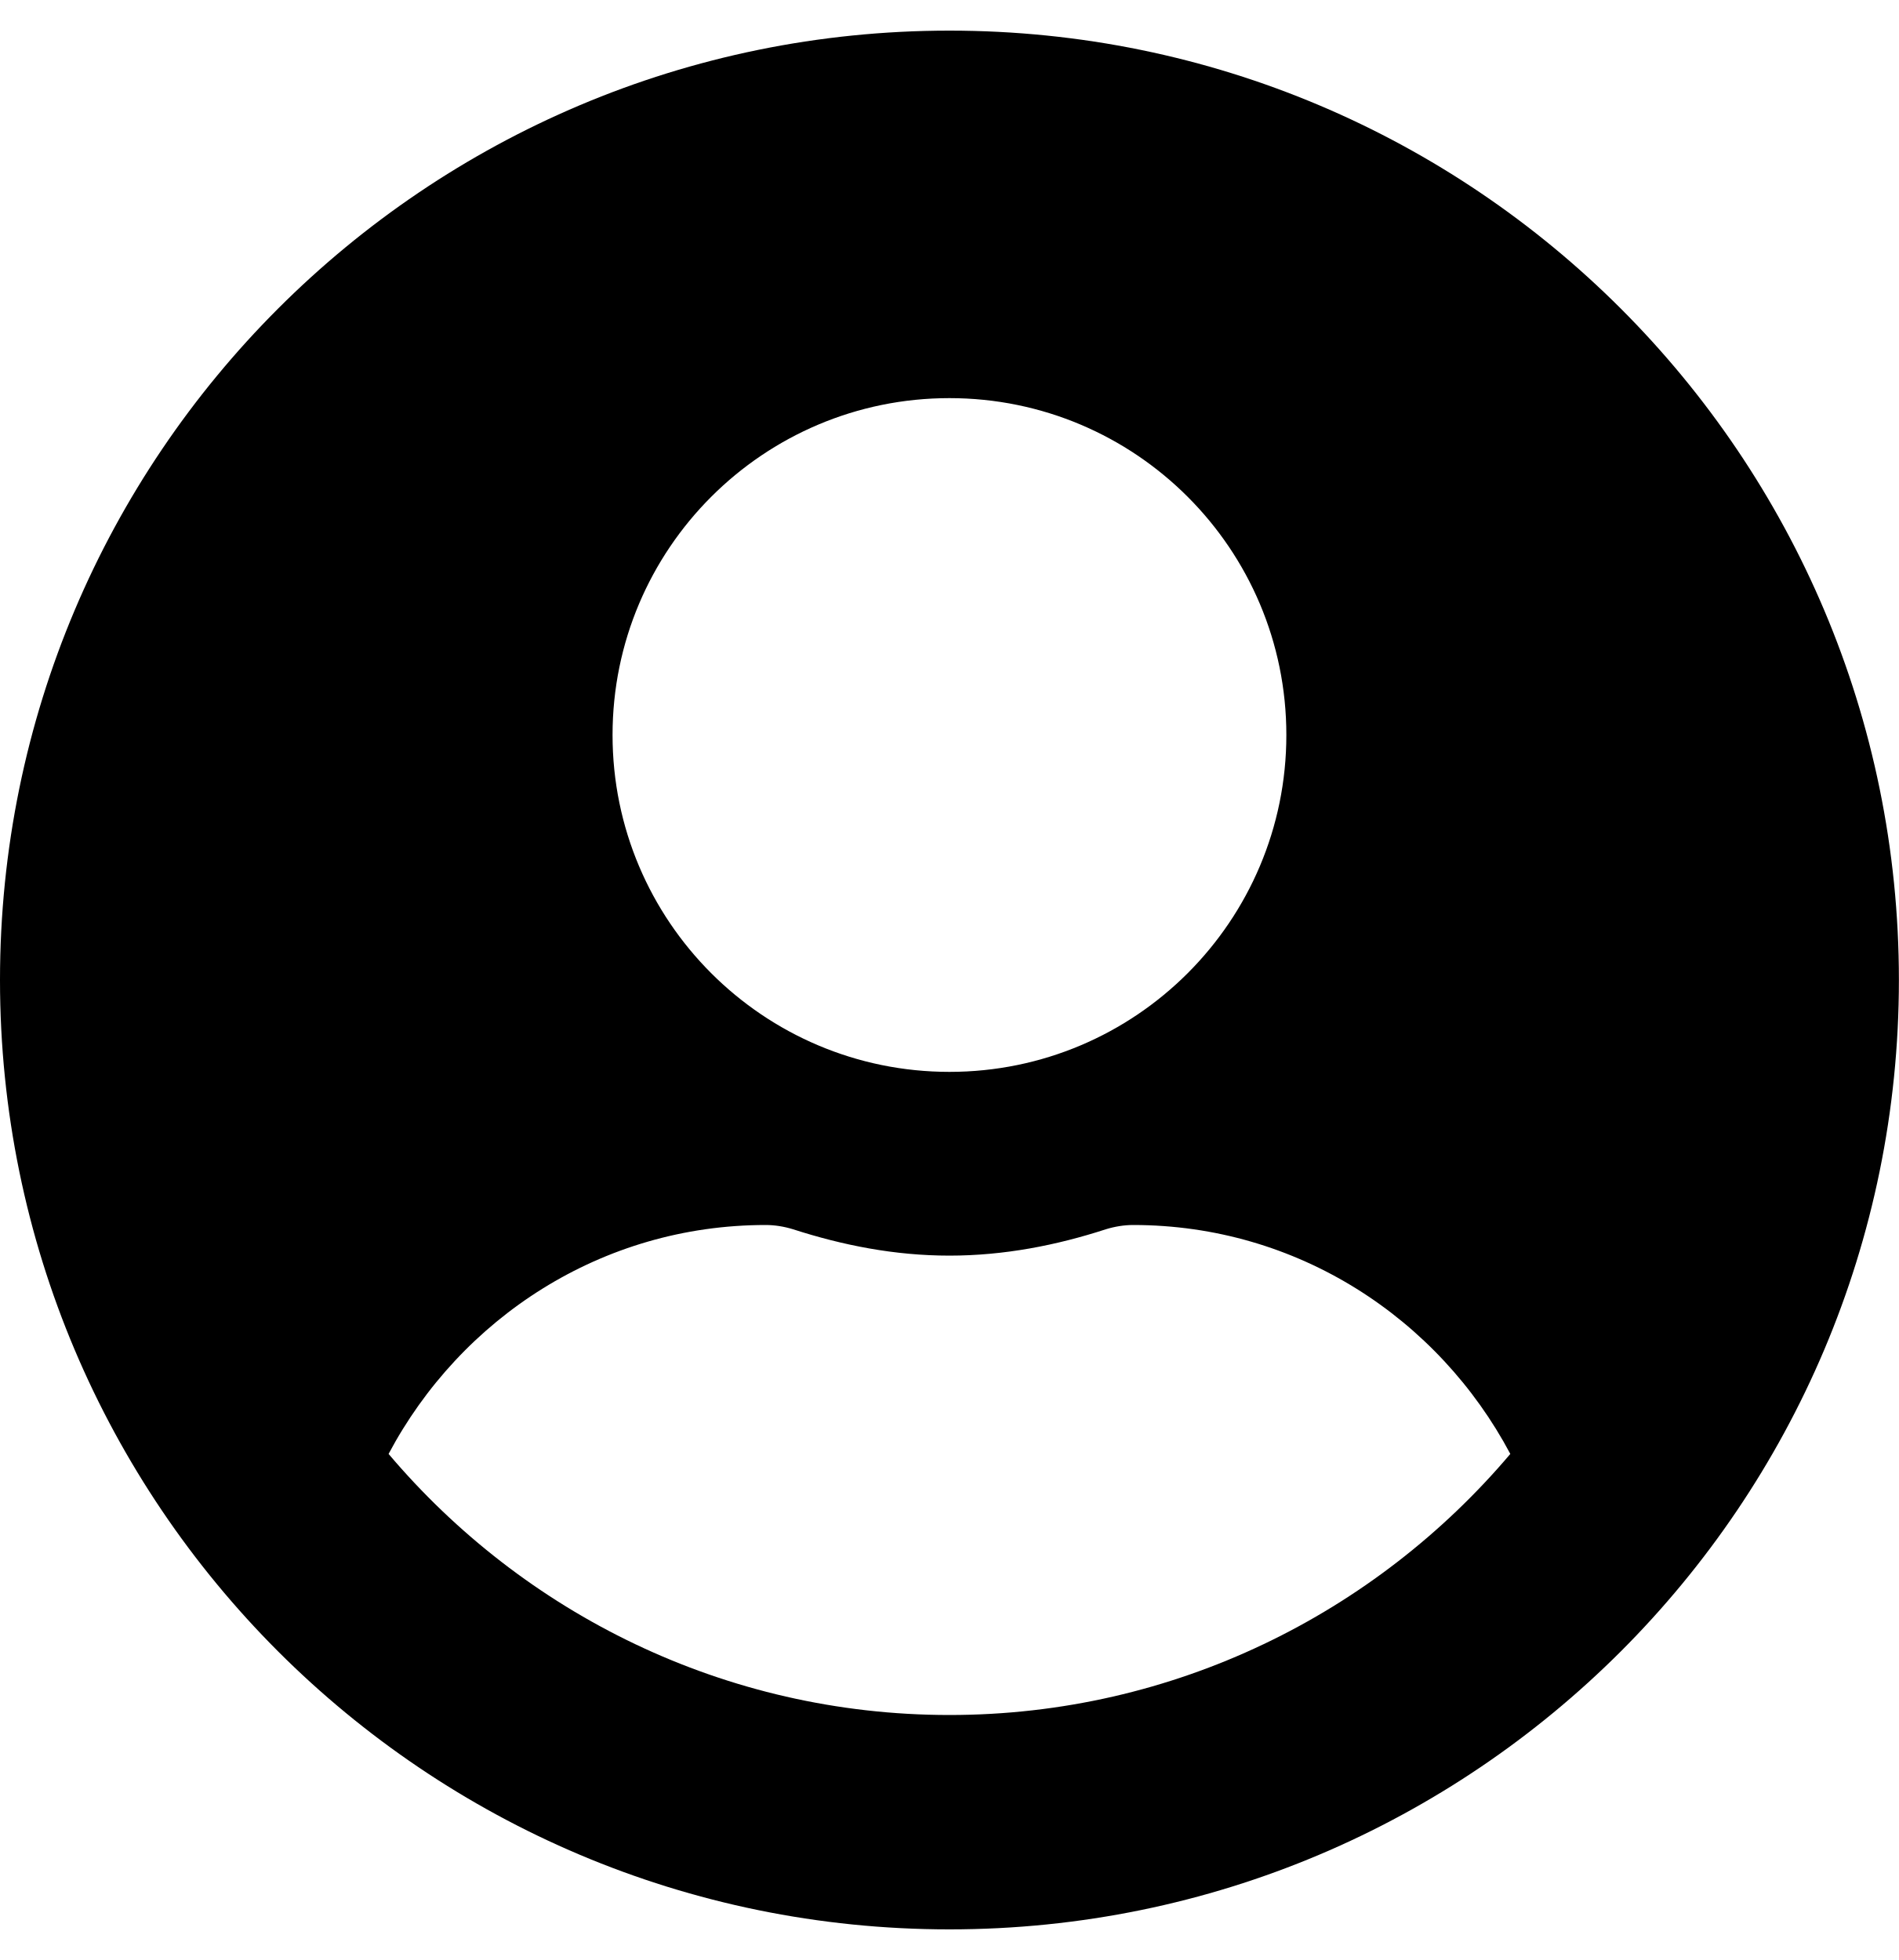
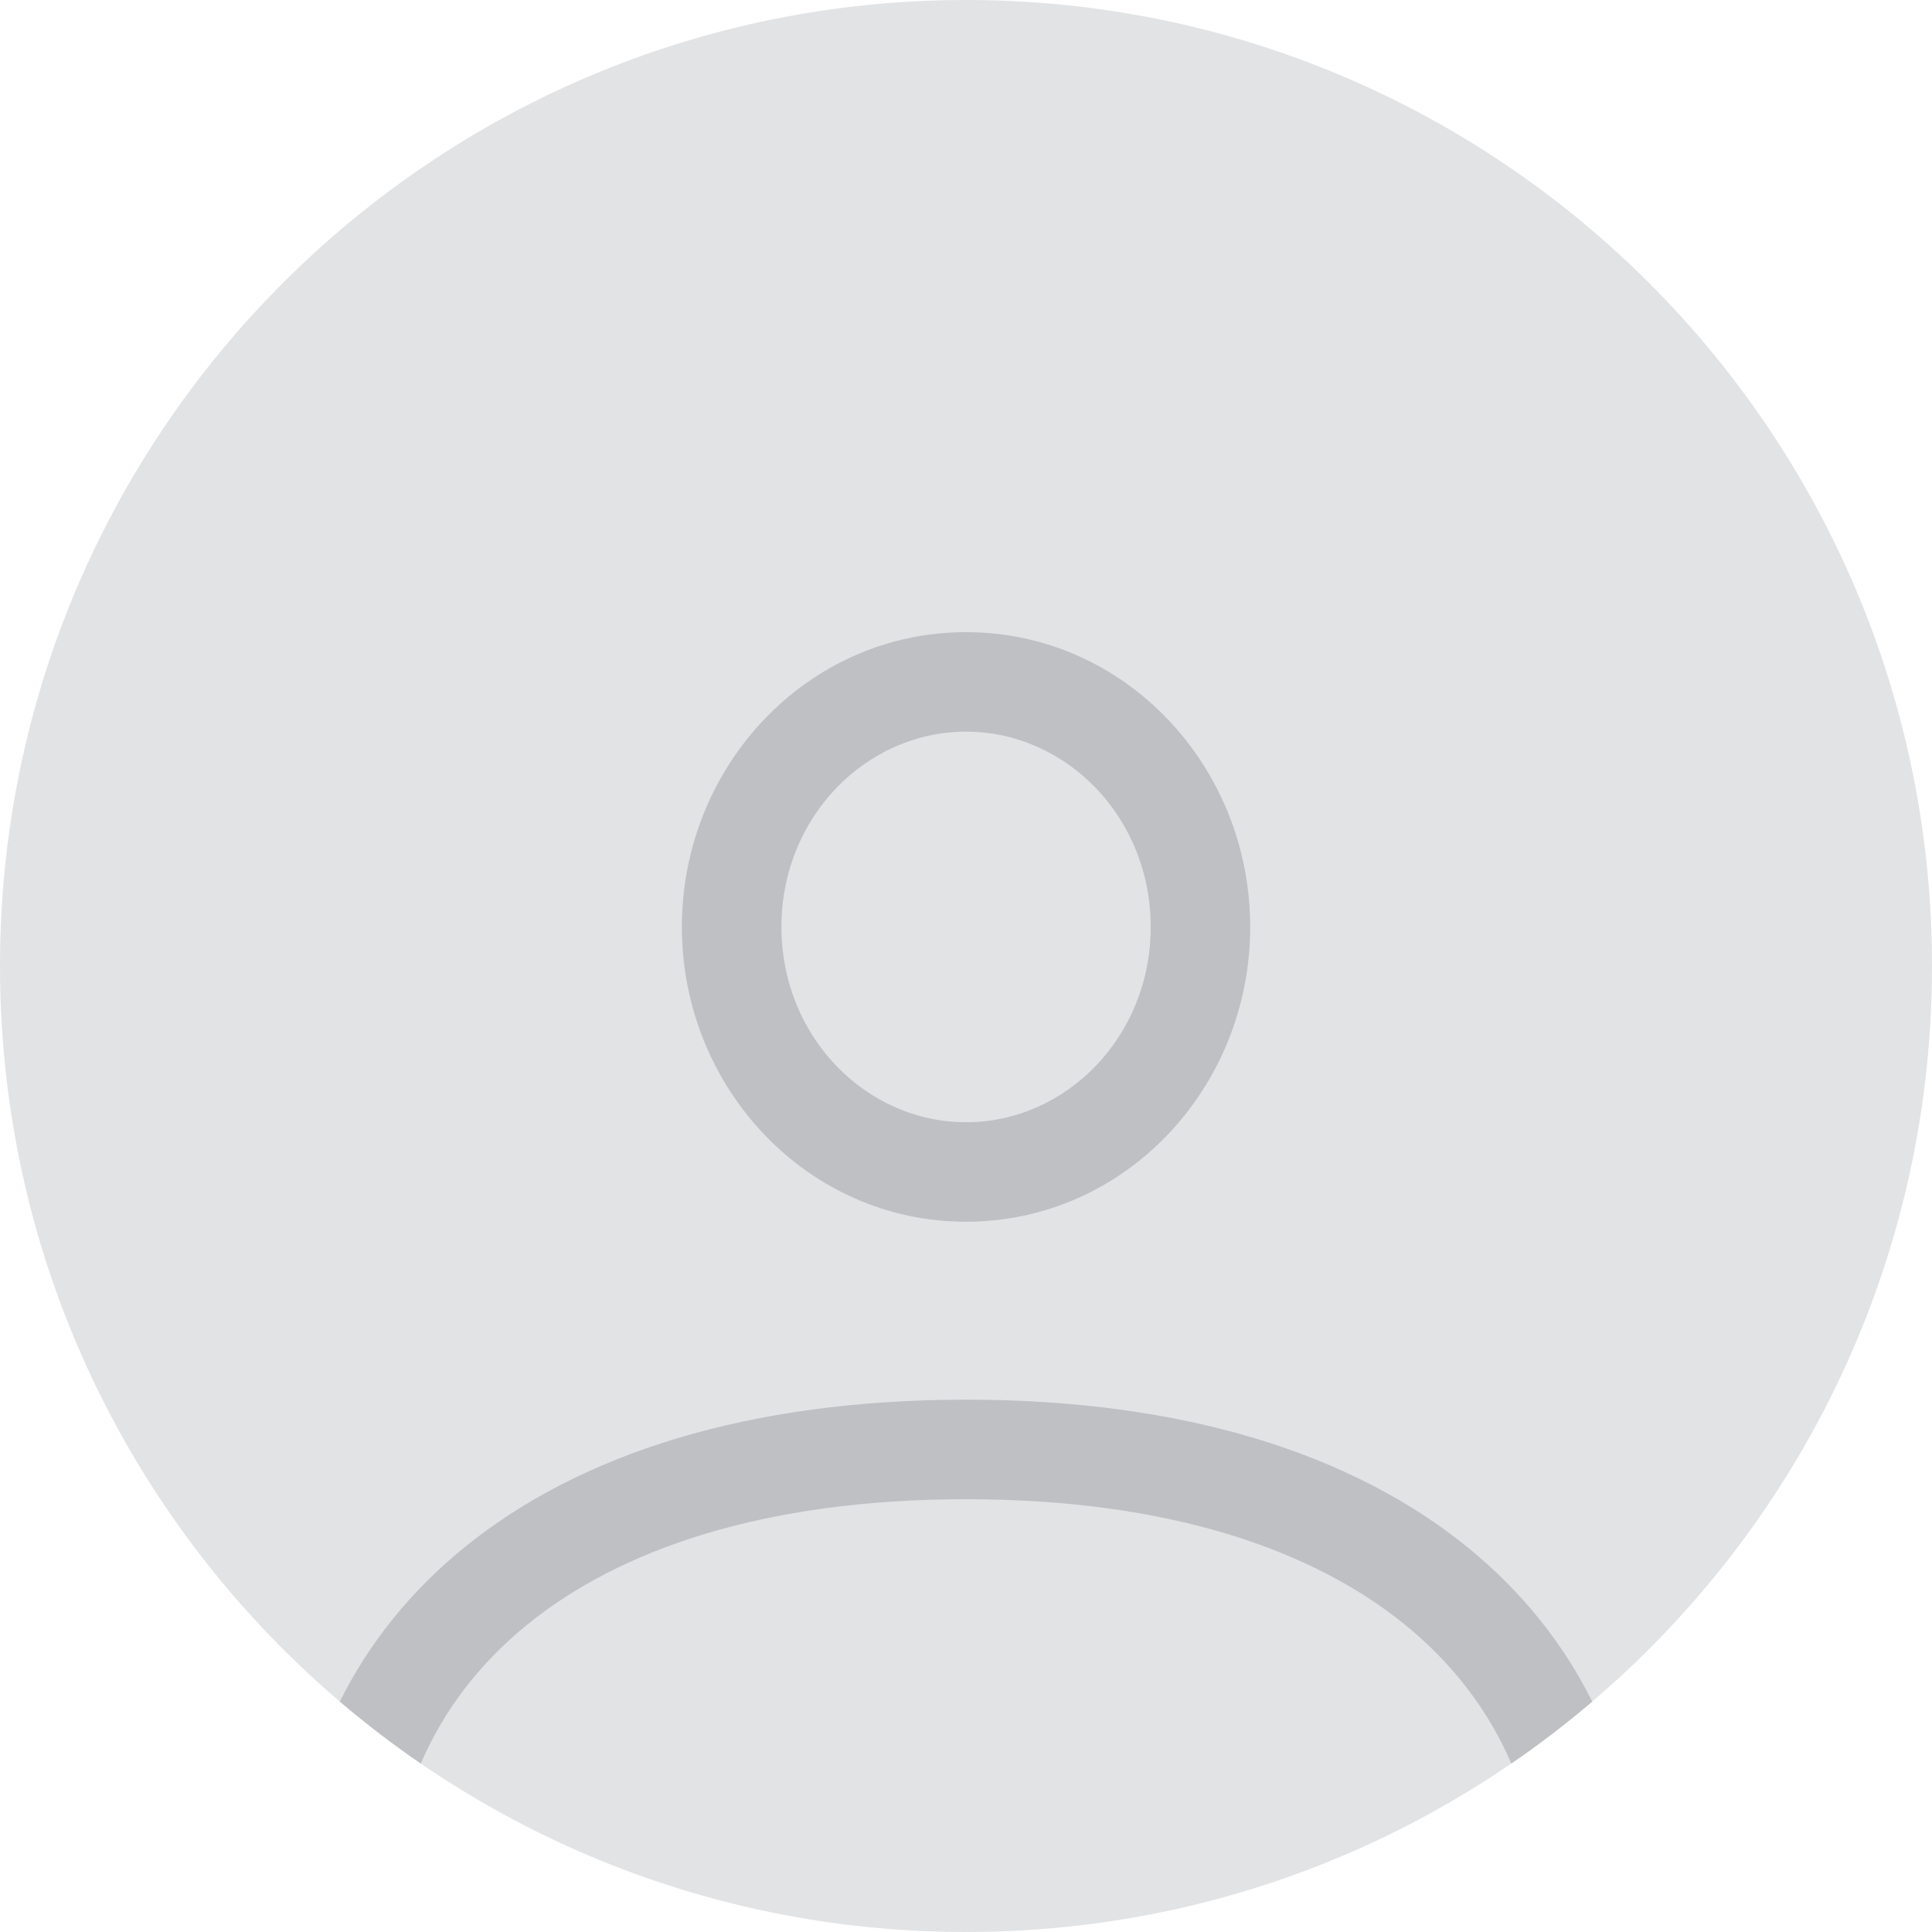
- <svg xmlns="http://www.w3.org/2000/svg" viewBox="0 0 496 512">
-   <path d="M248 8C111 8 0 119 0 256s111 248 248 248 248-111 248-248S385 8 248 8zm0 96c48.6 0 88 39.4 88 88s-39.4 88-88 88-88-39.4-88-88 39.4-88 88-88zm0 344c-58.7 0-111.3-26.6-146.5-68.2 18.8-35.4 55.6-59.8 98.5-59.8 2.4 0 4.8.4 7.1 1.1 13 4.2 26.6 6.9 40.9 6.9 14.3 0 28-2.7 40.9-6.9 2.3-.7 4.7-1.1 7.1-1.1 42.9 0 79.7 24.4 98.5 59.8C359.3 421.4 306.7 448 248 448z" />
+ <svg xmlns="http://www.w3.org/2000/svg" width="30" height="30" viewBox="0 0 30 30" fill="none">
+   <g id="ê¸°ë³¸íë¡íìì´ì½">
+     <circle id="Ellipse 5" cx="15" cy="15" r="15" fill="#E2E3E5" />
+     <path id="Intersect" fill-rule="evenodd" clip-rule="evenodd" d="M24.724 26.422C24.277 25.523 23.631 24.71 22.785 24.023C20.997 22.573 18.38 21.734 15.001 21.734C11.622 21.734 9.005 22.573 7.217 24.023C6.37 24.71 5.724 25.523 5.277 26.422C5.679 26.764 6.098 27.085 6.534 27.384C6.886 26.567 7.437 25.835 8.191 25.224C9.627 24.059 11.863 23.28 15.001 23.28C18.139 23.28 20.375 24.059 21.811 25.224C22.565 25.835 23.116 26.567 23.468 27.384C23.904 27.085 24.323 26.764 24.724 26.422ZM12.134 14.393C12.134 12.686 13.45 11.361 15.001 11.361C16.552 11.361 17.868 12.686 17.868 14.393C17.868 16.101 16.552 17.426 15.001 17.426C13.45 17.426 12.134 16.101 12.134 14.393ZM15.001 9.816C12.532 9.816 10.588 11.898 10.588 14.393C10.588 16.889 12.532 18.971 15.001 18.971C17.47 18.971 19.413 16.889 19.413 14.393C19.413 11.898 17.47 9.816 15.001 9.816Z" fill="#BFC0C4" />
+   </g>
</svg>
